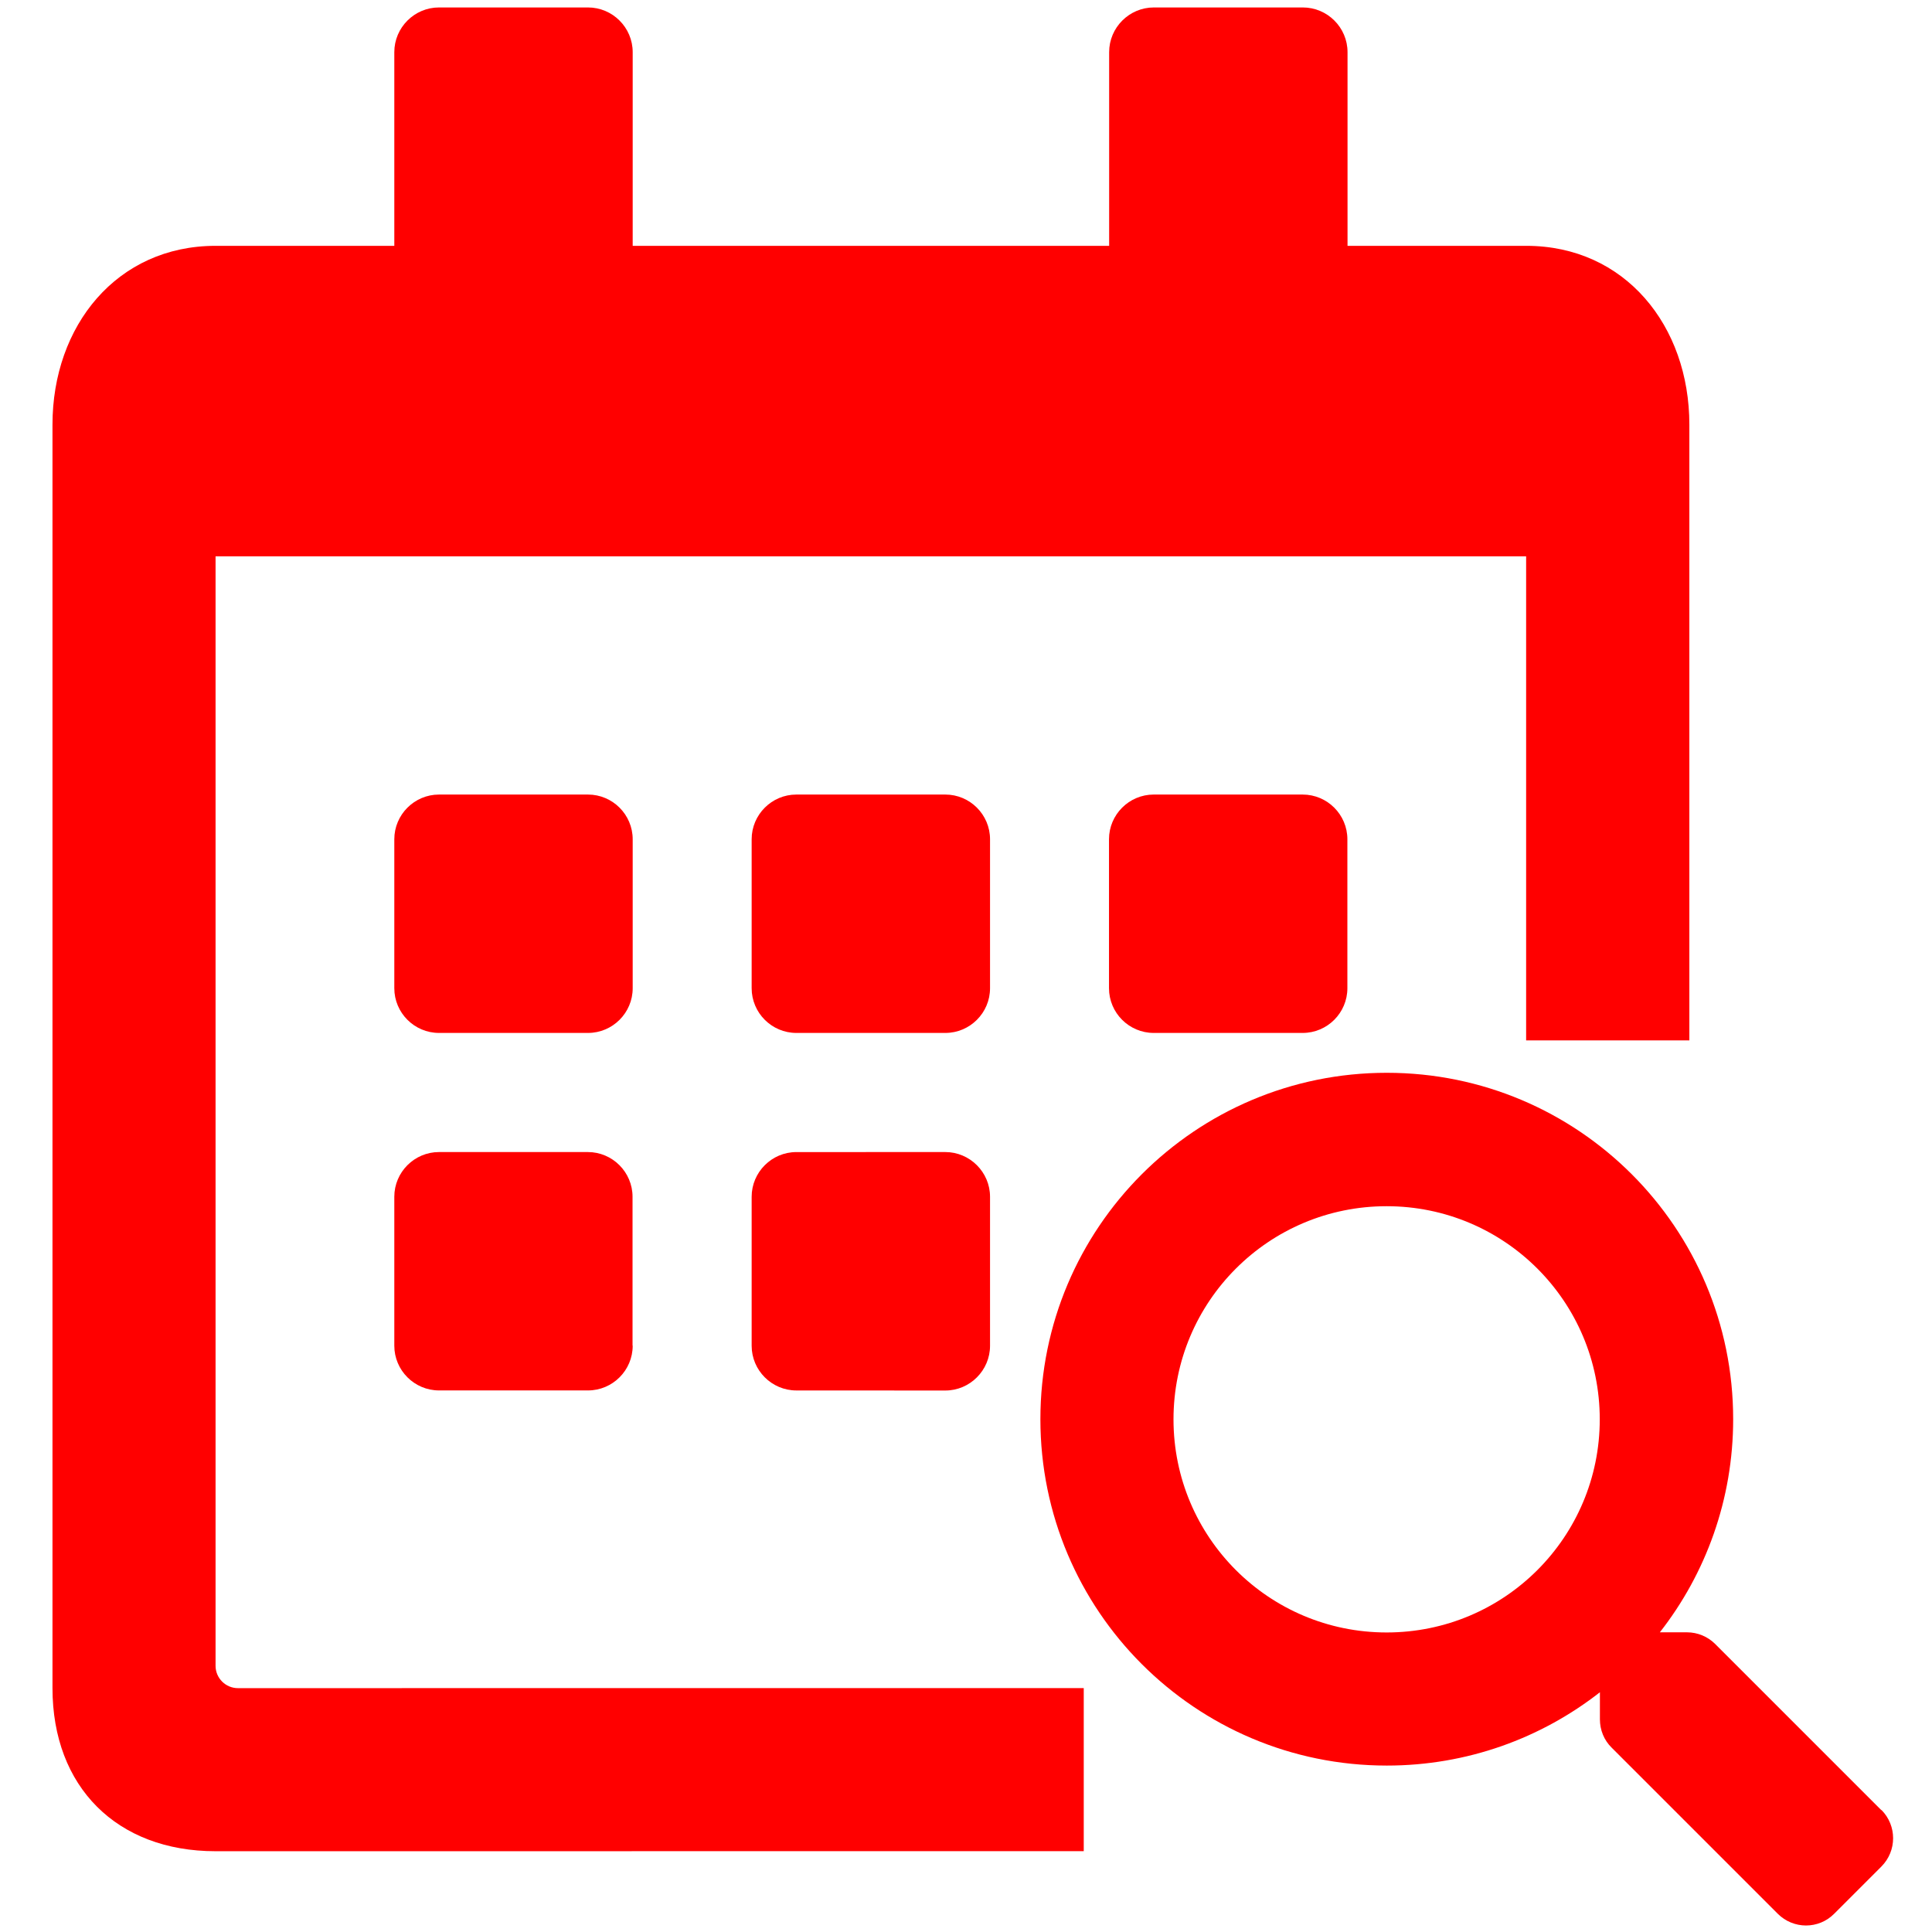
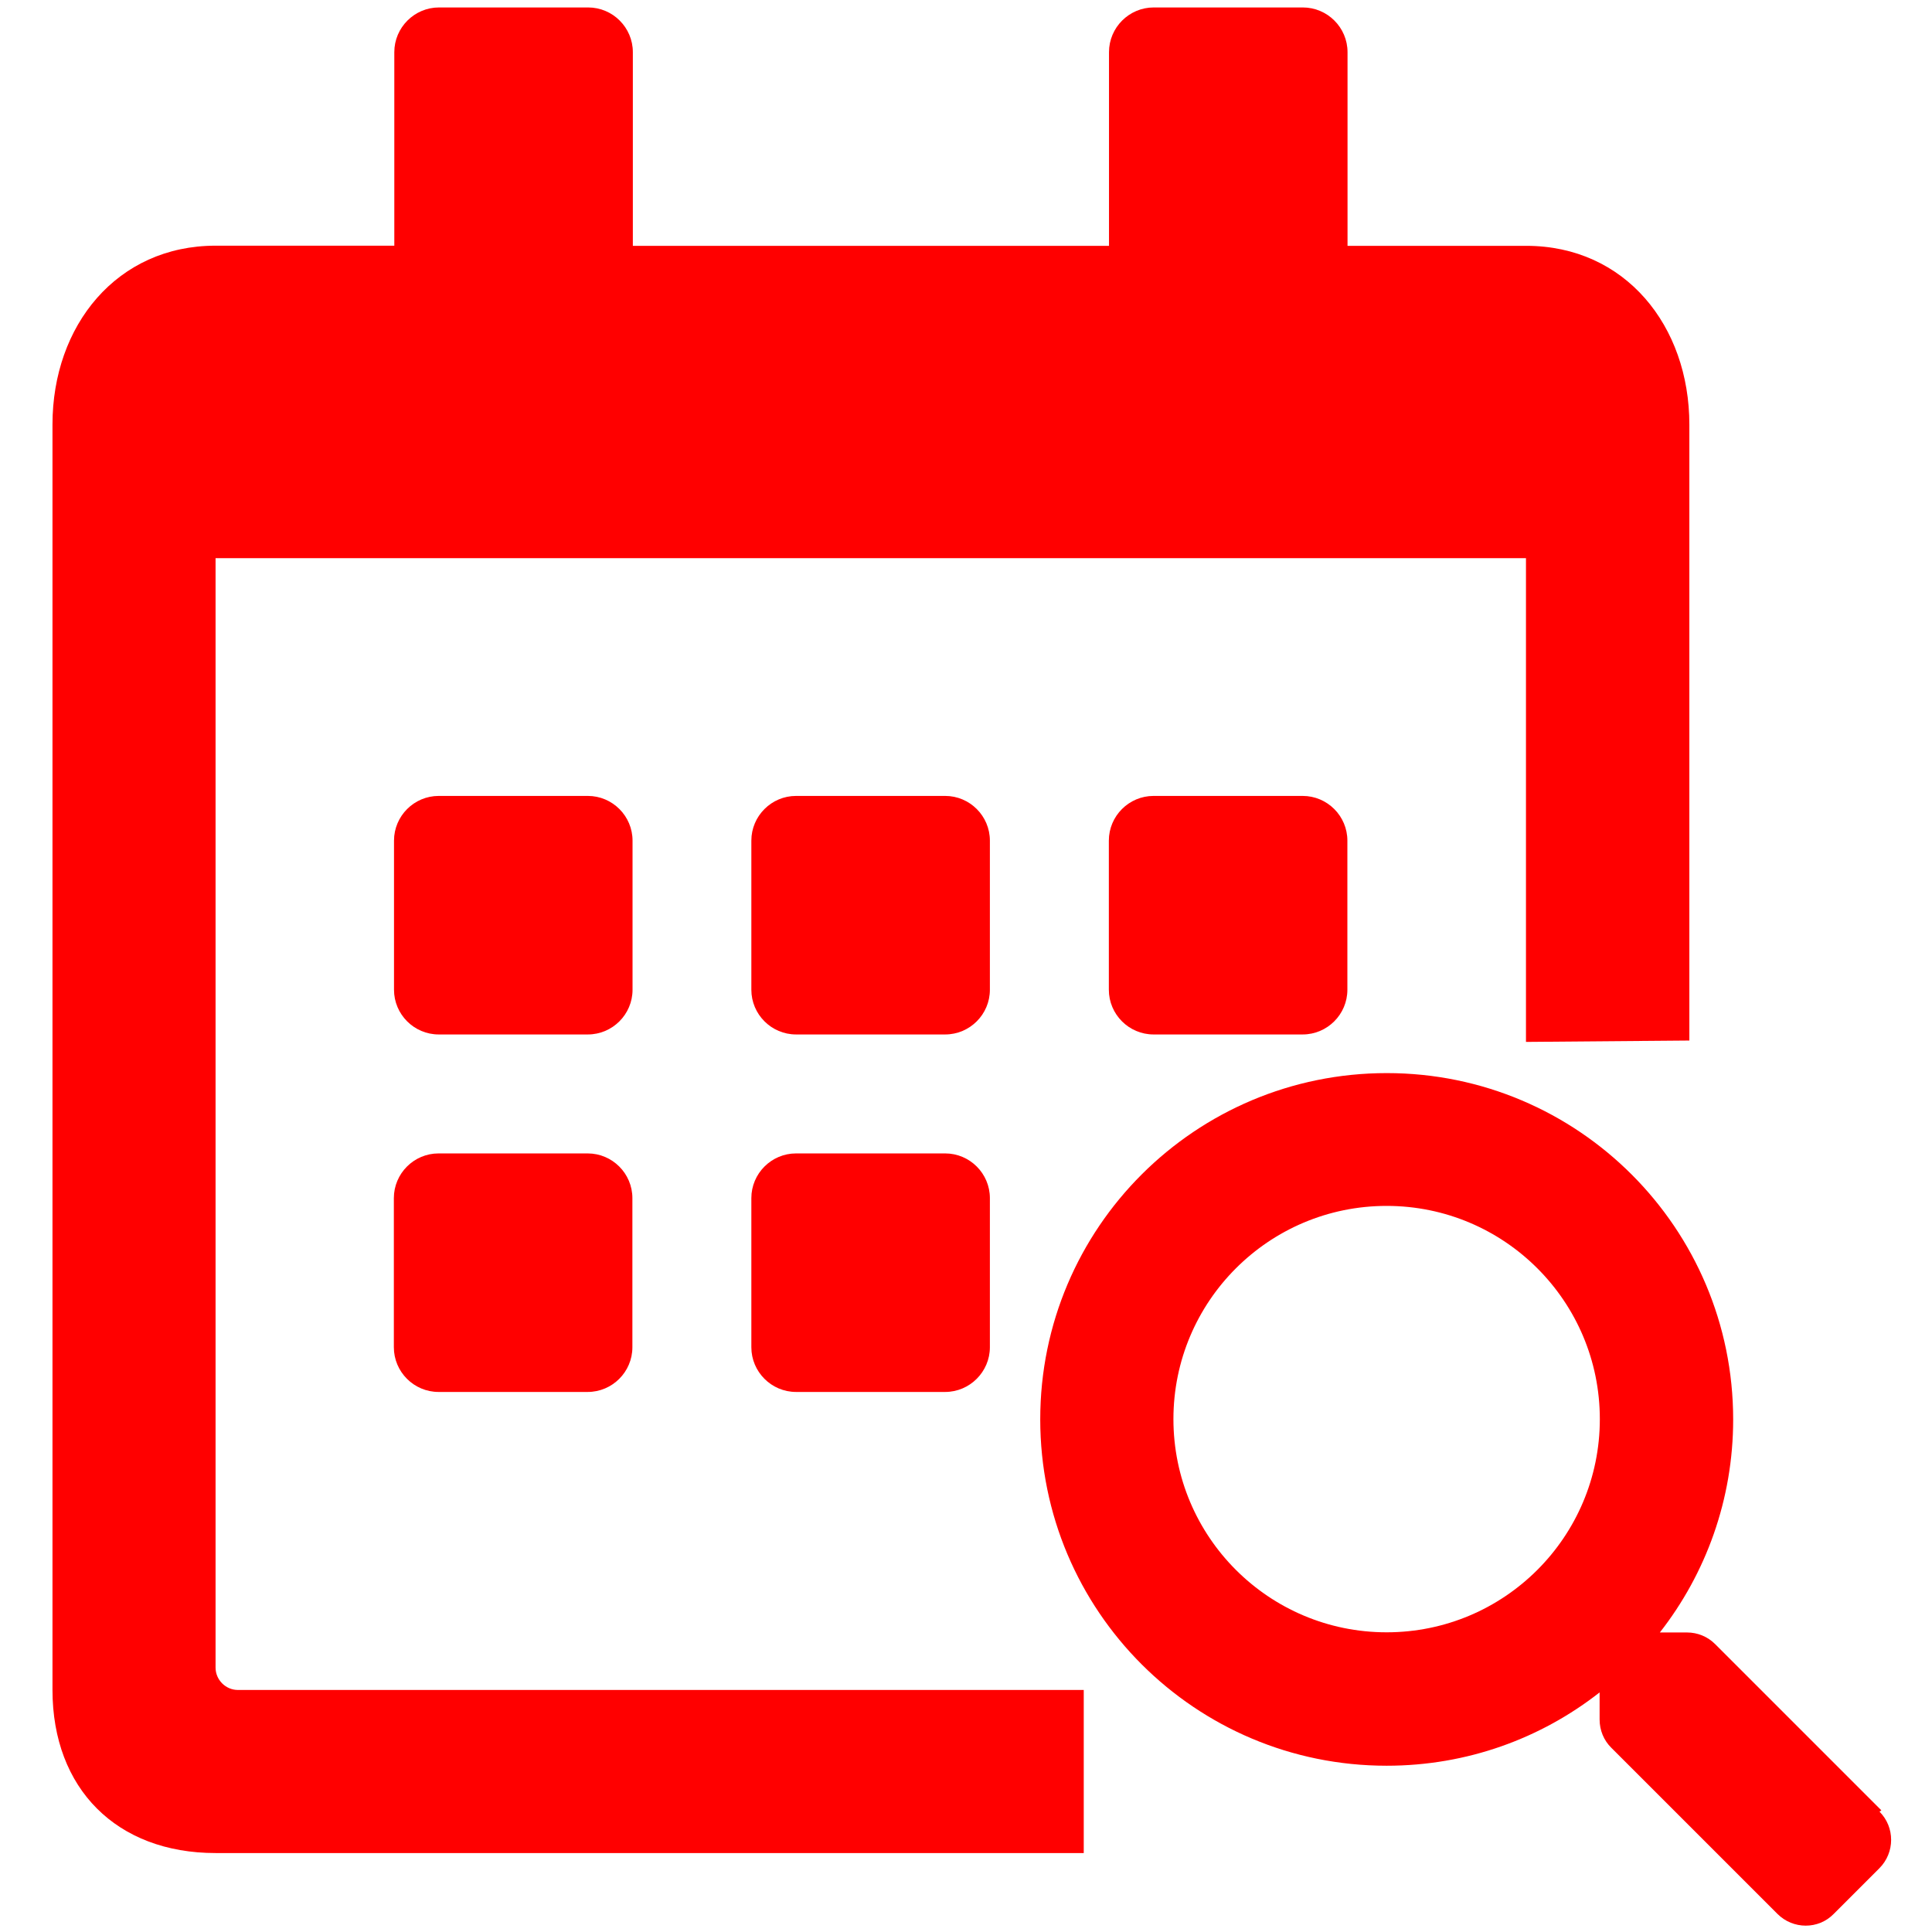
- <svg xmlns="http://www.w3.org/2000/svg" width="48" height="48" viewBox="0 0 12.7 12.7" version="1.1" id="svg8">
-   <defs id="defs2" />
-   <g id="layer1">
-     <path style="fill:#ff0000;stroke:none;stroke-width:0.024;stroke-opacity:1" d="M 3.864,6.79 H 2.886 c -0.162,0 -0.294,-0.132 -0.294,-0.294 V 5.517 c 0,-0.162 0.132,-0.294 0.294,-0.294 h 0.979 c 0.162,0 0.294,0.132 0.294,0.294 v 0.979 c 0,0.162 -0.132,0.294 -0.294,0.294 z M 6.508,6.496 V 5.517 c 0,-0.162 -0.132,-0.294 -0.294,-0.294 H 5.235 c -0.162,0 -0.294,0.132 -0.294,0.294 v 0.979 c 0,0.162 0.132,0.294 0.294,0.294 h 0.979 c 0.162,0 0.294,-0.132 0.294,-0.294 z m 2.349,0 V 5.517 c 0,-0.162 -0.132,-0.294 -0.294,-0.294 H 7.584 c -0.162,0 -0.294,0.132 -0.294,0.294 v 0.979 c 0,0.162 0.132,0.294 0.294,0.294 h 0.979 c 0.162,0 0.294,-0.132 0.294,-0.294 z M 6.508,8.845 6.508,7.867 C 6.508,7.705 6.375,7.573 6.214,7.573 l -0.979,1.759e-4 c -0.162,2.91e-5 -0.294,0.132 -0.294,0.294 v 0.979 c 0,0.162 0.132,0.294 0.294,0.294 l 0.979,4.042e-4 c 0.162,6.65e-5 0.294,-0.133 0.294,-0.294 z m -2.35,0 V 7.867 c 0,-0.162 -0.132,-0.294 -0.294,-0.294 H 2.886 c -0.162,0 -0.294,0.132 -0.294,0.294 v 0.979 c 0,0.162 0.132,0.294 0.294,0.294 h 0.979 c 0.162,0 0.294,-0.132 0.294,-0.294 z M 10.032,6.839 V 3.657 H 1.417 v 7.293 c 0,0.081 0.066,0.147 0.147,0.147 l 5.56,-4.09e-4 v 1.072 L 1.417,12.169 c -0.649,0 -1.072,-0.423 -1.072,-1.072 V 2.791 c 0,-0.649 0.423,-1.175 1.072,-1.175 H 2.592 V 0.343 c 0,-0.162 0.132,-0.294 0.294,-0.294 h 0.979 c 0.162,0 0.294,0.132 0.294,0.294 V 1.616 H 7.291 V 0.343 c 0,-0.162 0.132,-0.294 0.294,-0.294 h 0.979 c 0.162,0 0.294,0.132 0.294,0.294 V 1.616 h 1.175 c 0.649,0 1.072,0.526 1.072,1.175 v 4.048 z" id="path38" />
-     <path style="fill:#ff0000;stroke-width:0.011" d="m 12.367,11.899 -1.092,-1.092 c -0.049,-0.049 -0.116,-0.077 -0.186,-0.077 h -0.178 c 0.302,-0.386 0.482,-0.873 0.482,-1.401 0,-1.258 -1.019,-2.277 -2.277,-2.277 -1.258,0 -2.277,1.019 -2.277,2.277 0,1.258 1.019,2.277 2.277,2.277 0.529,0 1.015,-0.18 1.401,-0.482 v 0.178 c 0,0.07 0.027,0.137 0.077,0.186 l 1.092,1.092 c 0.103,0.103 0.269,0.103 0.371,0 l 0.31,-0.31 c 0.103,-0.103 0.103,-0.269 9.97e-4,-0.372 z M 9.115,10.731 c -0.774,0 -1.401,-0.626 -1.401,-1.401 0,-0.774 0.626,-1.401 1.401,-1.401 0.774,0 1.401,0.626 1.401,1.401 0,0.774 -0.626,1.401 -1.401,1.401 z" id="path17" />
-   </g>
+ <svg xmlns="http://www.w3.org/2000/svg" width="48" height="48" viewBox="0 0 12.7 12.7" fill="red">
+   <path d="M3.864 6.8h-.98c-.162 0-.294-.132-.294-.294v-.98c0-.162.132-.294.294-.294h.98c.162 0 .294.132.294.294v.98c0 .162-.132.294-.294.294zm2.643-.294v-.98c0-.162-.132-.294-.294-.294h-.98c-.162 0-.294.132-.294.294v.98c0 .162.132.294.294.294h.98c.162 0 .294-.132.294-.294zm2.35 0v-.98c0-.162-.132-.294-.294-.294h-.98c-.162 0-.294.132-.294.294v.98c0 .162.132.294.294.294h.98c.162 0 .294-.132.294-.294zm-2.35 2.35v-.98c0-.162-.132-.294-.294-.294h-.98c-.162 0-.294.132-.294.294v.98c0 .162.132.294.294.294h.98c.162 0 .294-.133.294-.294zm-2.35 0v-.98c0-.162-.132-.294-.294-.294h-.98c-.162 0-.294.132-.294.294v.98c0 .162.132.294.294.294h.98c.162 0 .294-.132.294-.294zm5.874-2.007v-3.18H1.417v7.293c0 .08.066.147.147.147h5.56v1.072H1.417c-.65 0-1.072-.423-1.072-1.072V2.79c0-.65.423-1.175 1.072-1.175h1.175V.343c0-.162.132-.294.294-.294h.98c.162 0 .294.132.294.294v1.273H7.29V.343c0-.162.132-.294.294-.294h.98c.162 0 .294.132.294.294v1.273h1.175c.65 0 1.072.526 1.072 1.175V6.84z" />
+   <path d="M12.367 11.9l-1.092-1.092c-.05-.05-.116-.077-.186-.077h-.178c.302-.386.482-.873.482-1.4 0-1.258-1.02-2.277-2.277-2.277S6.838 8.07 6.838 9.33s1.02 2.277 2.277 2.277c.53 0 1.015-.18 1.4-.482v.178c0 .07.027.137.077.186l1.092 1.092c.103.103.27.103.37 0l.3-.3c.103-.103.103-.27.001-.372zM9.115 10.73a1.4 1.4 0 1 1 0-2.803 1.4 1.4 0 1 1 0 2.803z" />
</svg>
